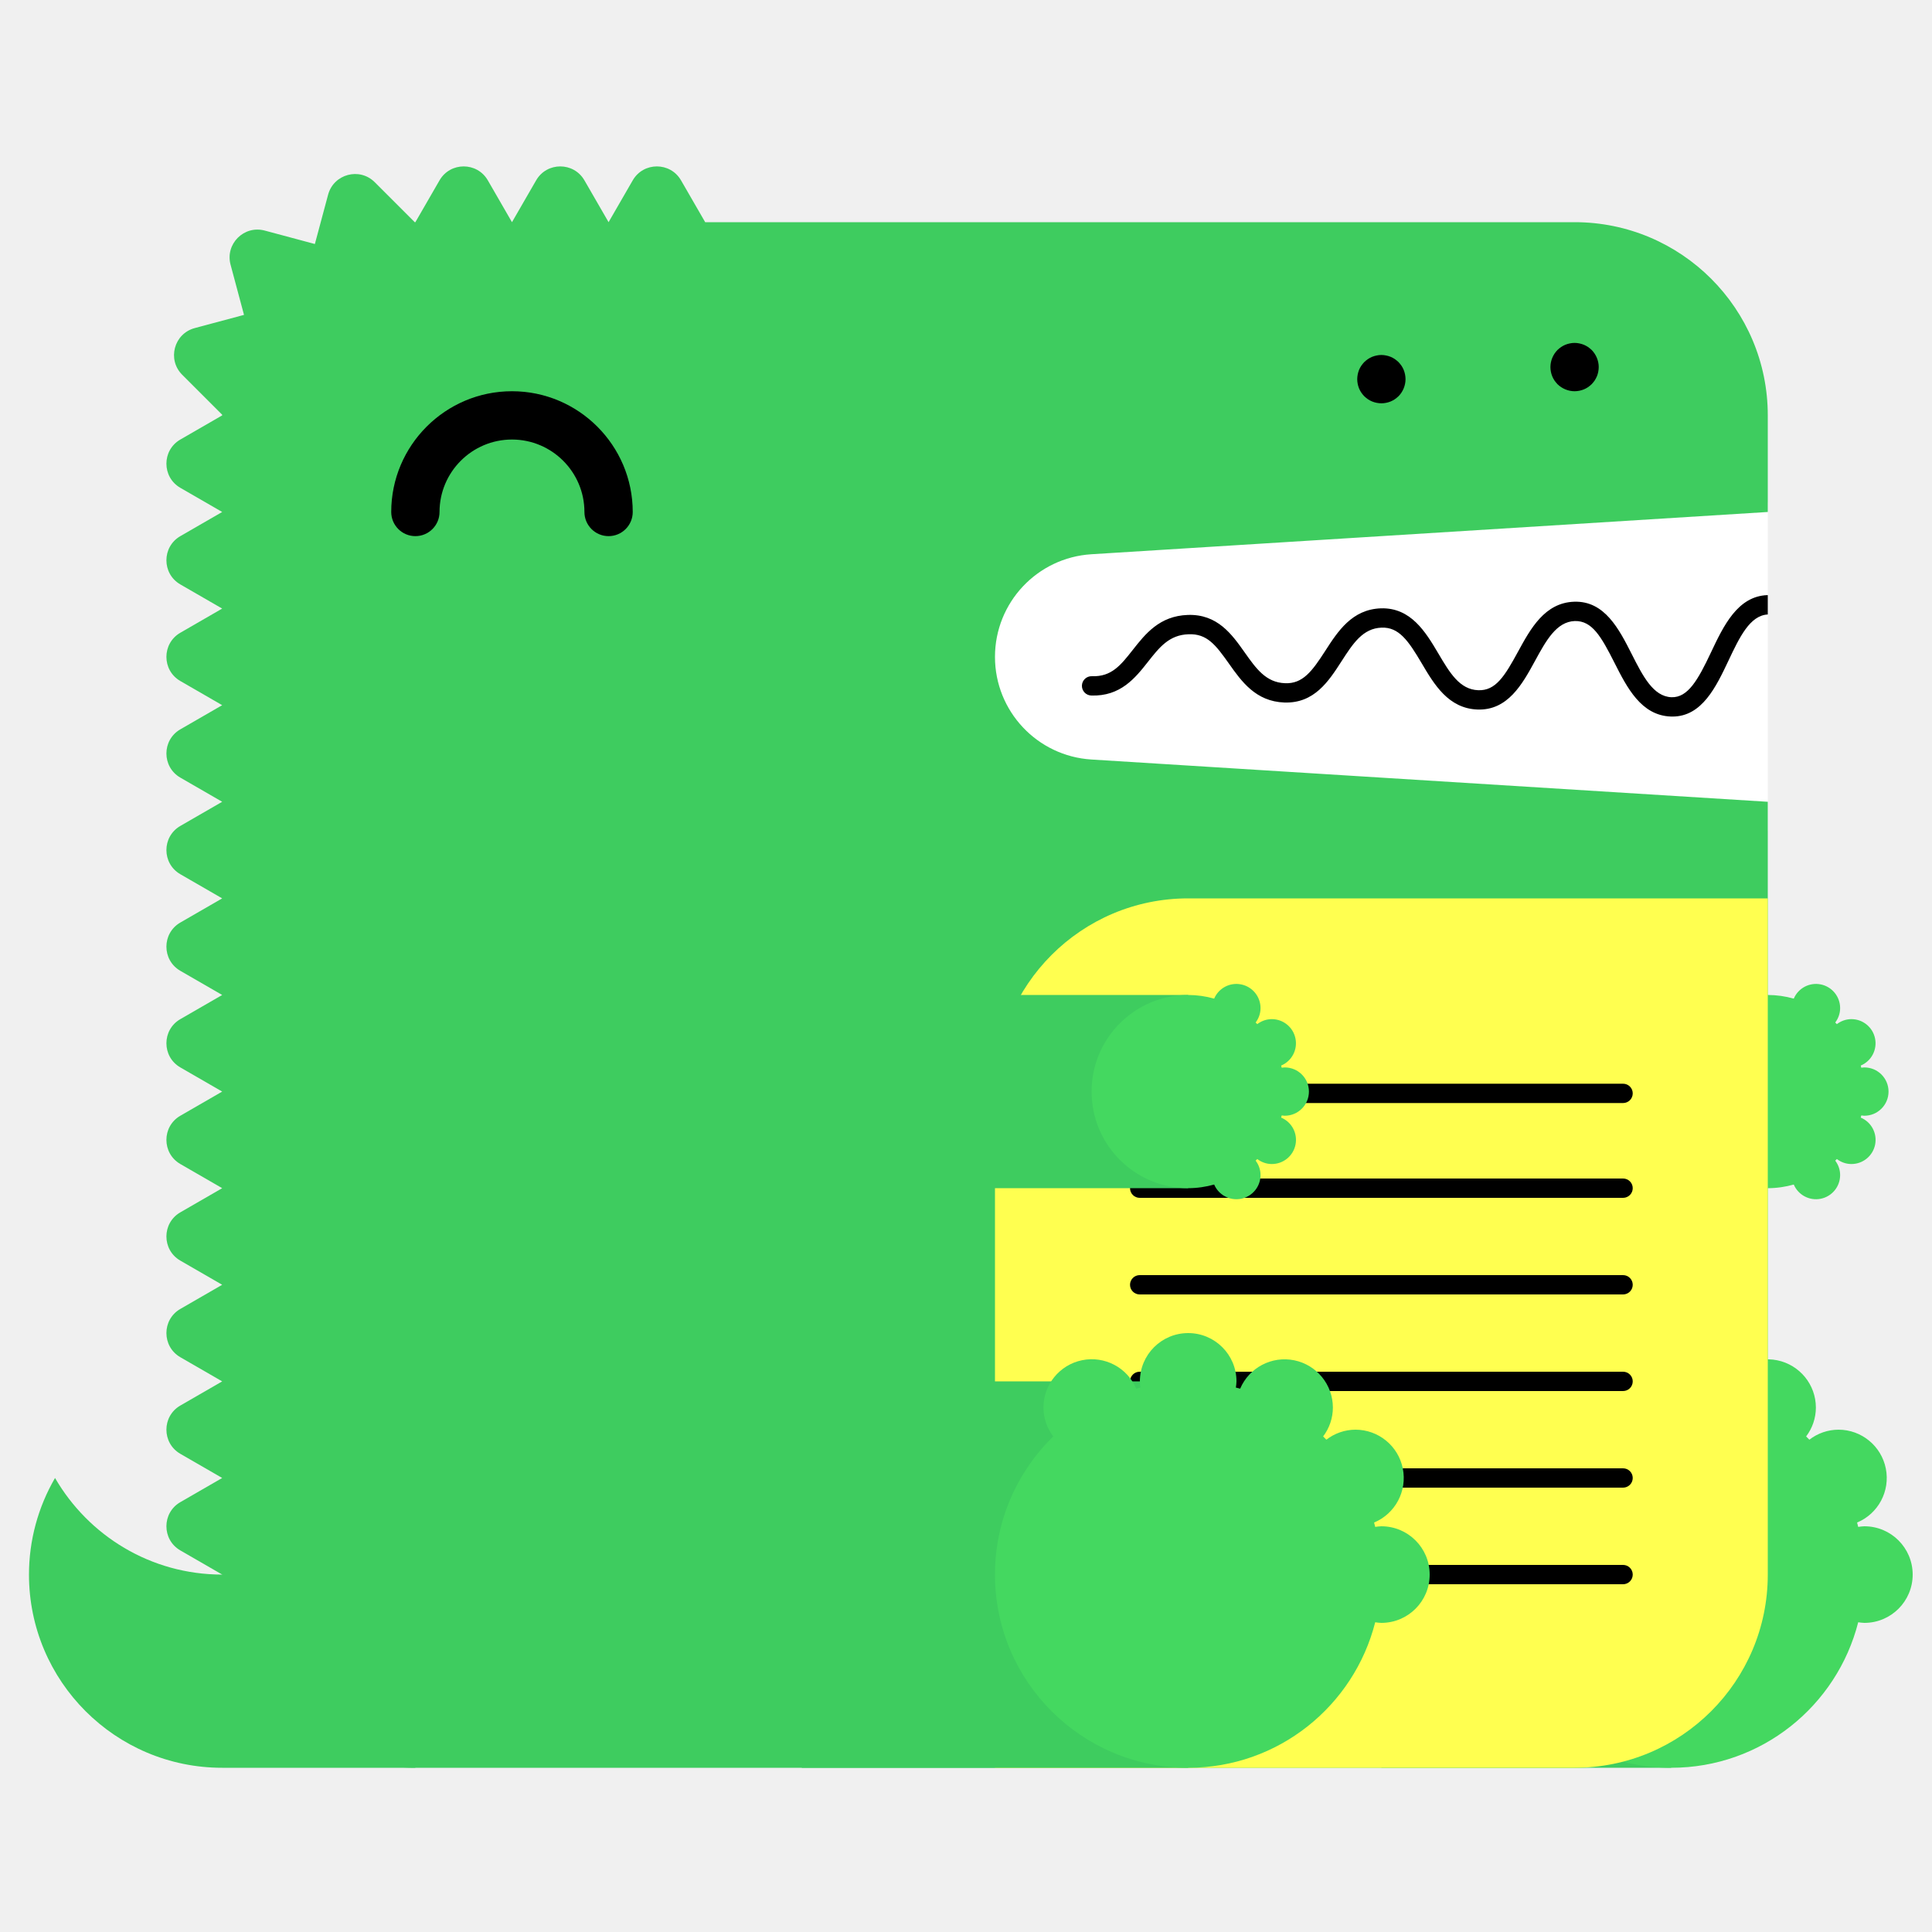
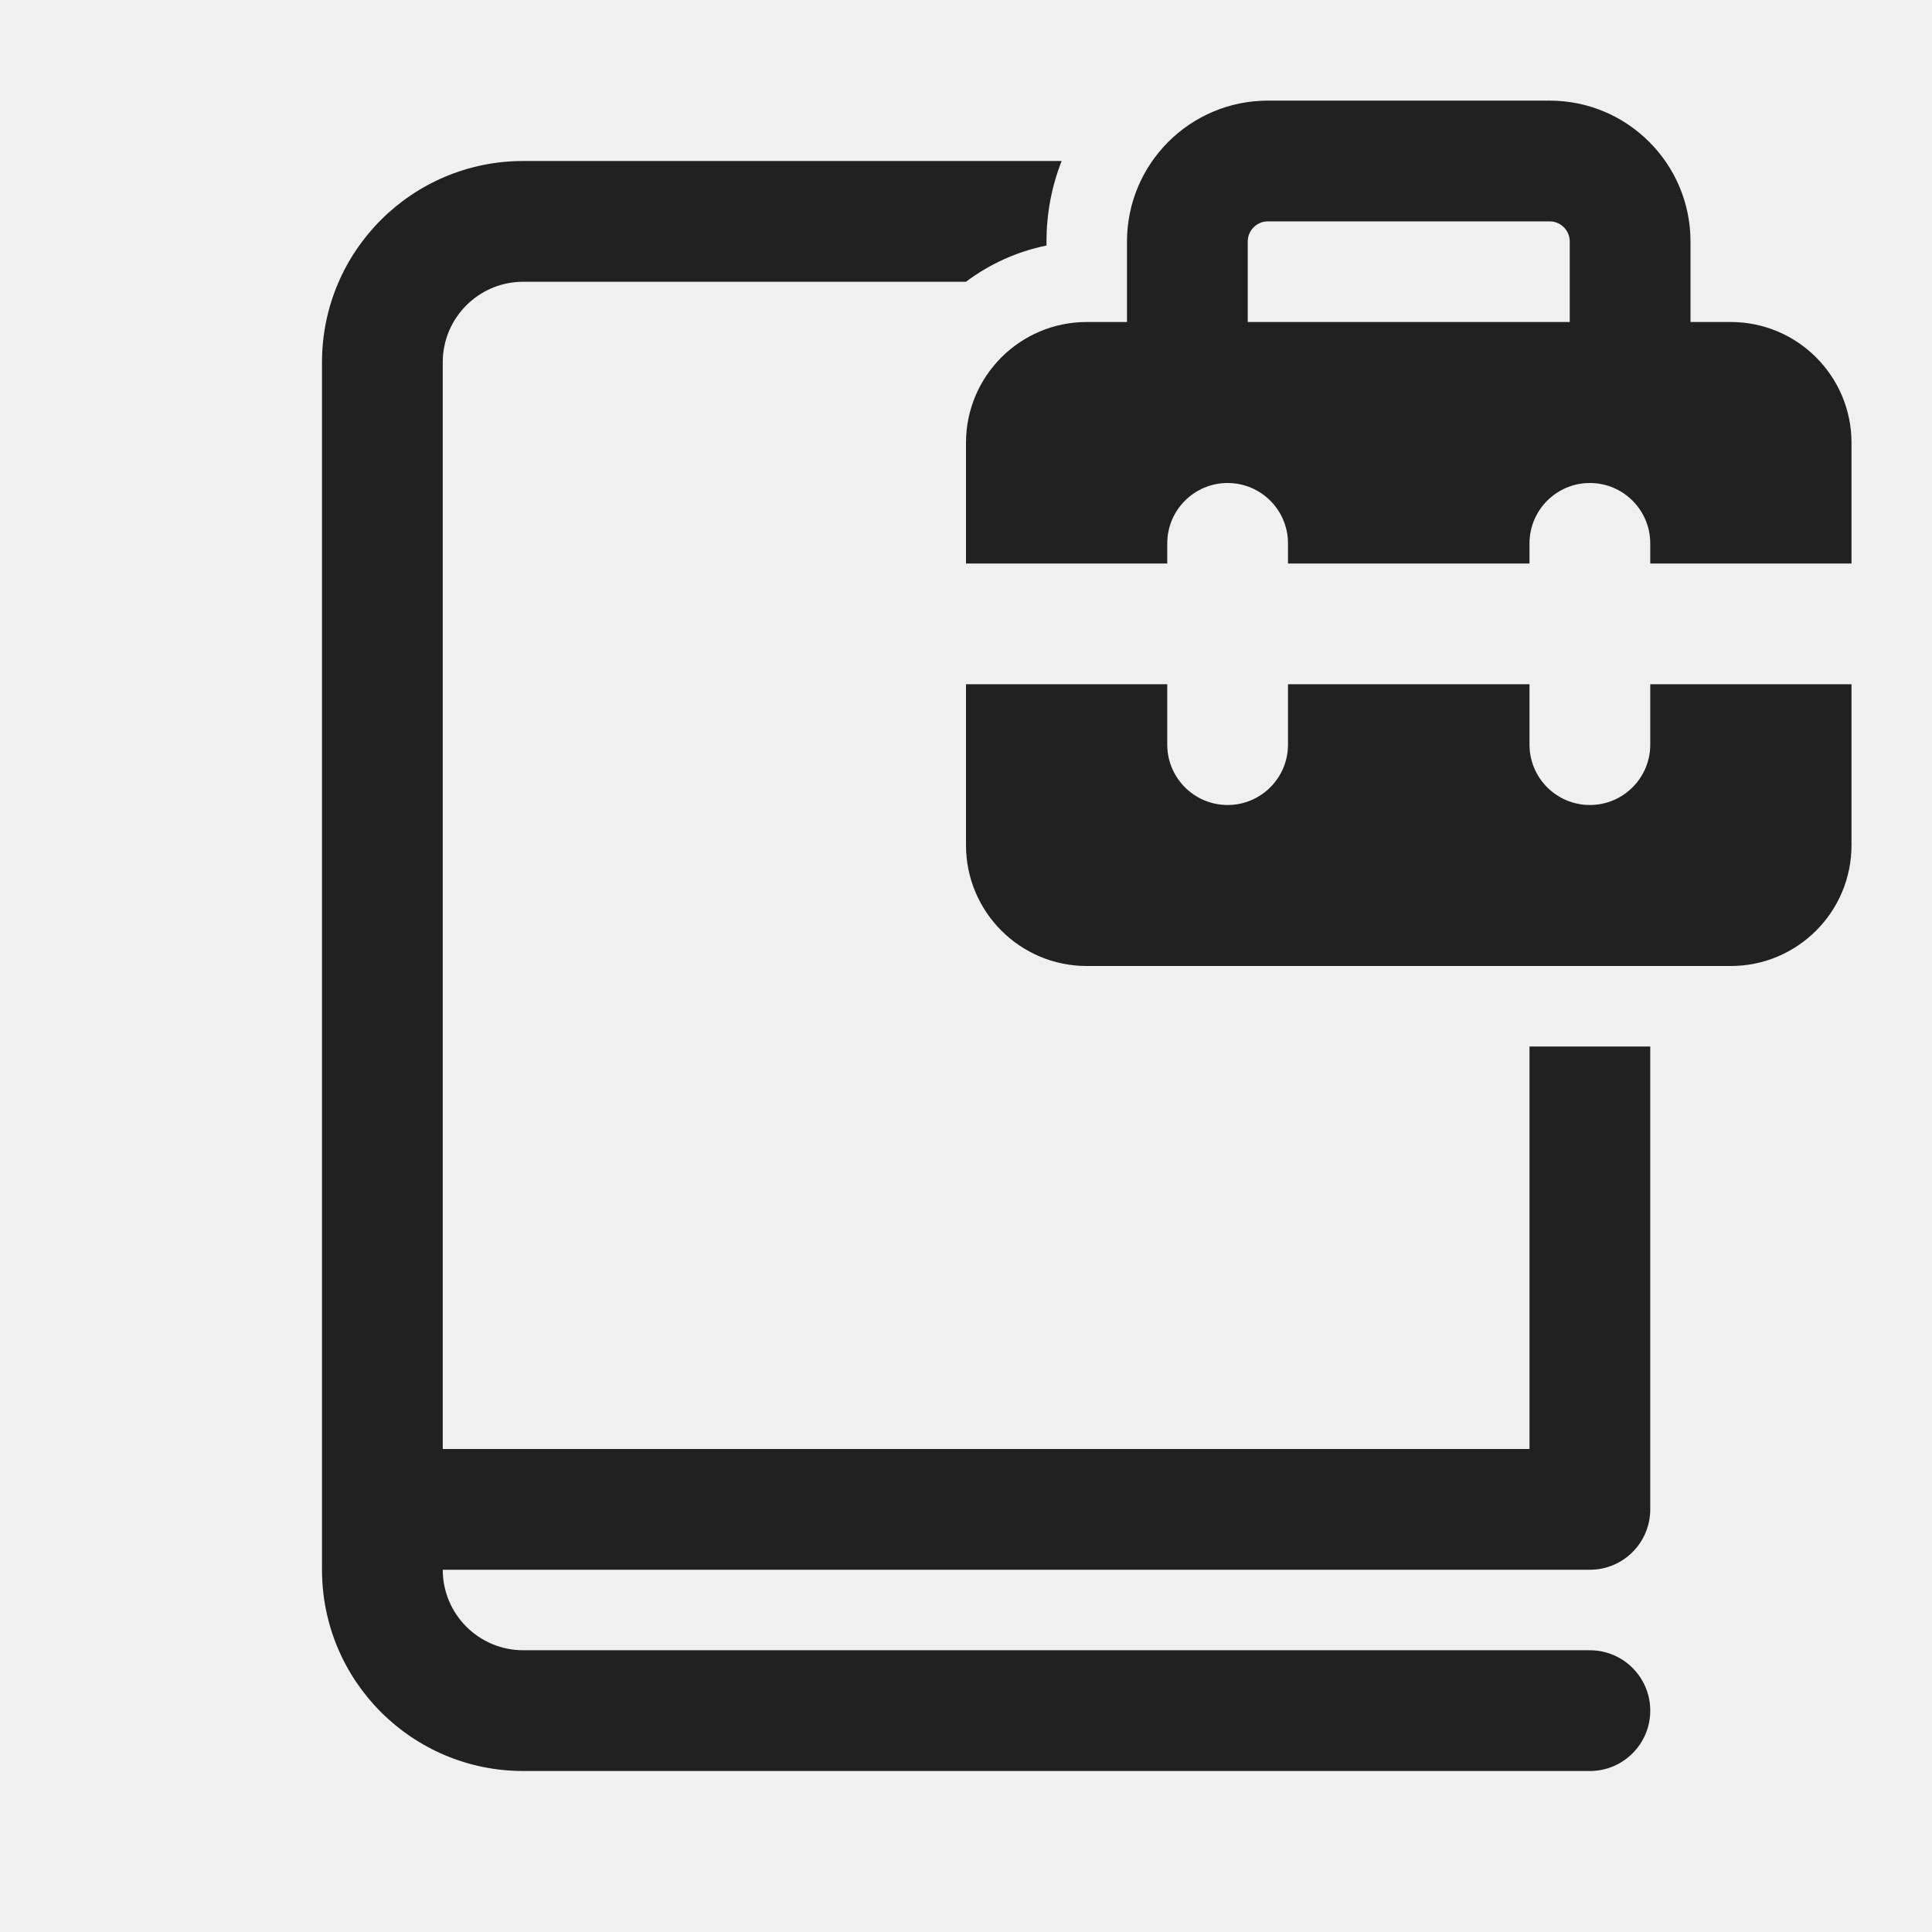
- <svg xmlns="http://www.w3.org/2000/svg" width="200" height="200" viewBox="0 0 200 200">
-   <g fill="none" fill-rule="evenodd">
-     <path fill="#FFF" d="M99 52h84v34H99z" />
-     <path d="M23 163c-7.398 0-13.843-4.027-17.303-10A19.886 19.886 0 0 0 3 163c0 11.046 8.954 20 20 20h20v-20H23z" fill="#3ECC5F" />
-     <path d="M112.98 57.376L183 53V43c0-11.046-8.954-20-20-20H73l-2.5-4.33c-1.112-1.925-3.889-1.925-5 0L63 23l-2.5-4.33c-1.111-1.925-3.889-1.925-5 0L53 23l-2.5-4.33c-1.111-1.925-3.889-1.925-5 0L43 23c-.022 0-.042.003-.065.003l-4.142-4.141c-1.57-1.571-4.252-.853-4.828 1.294l-1.369 5.104-5.192-1.392c-2.148-.575-4.111 1.389-3.535 3.536l1.39 5.193-5.102 1.367c-2.148.576-2.867 3.259-1.296 4.83l4.142 4.142c0 .021-.003.042-.003.064l-4.33 2.5c-1.925 1.111-1.925 3.889 0 5L23 53l-4.33 2.5c-1.925 1.111-1.925 3.889 0 5L23 63l-4.33 2.5c-1.925 1.111-1.925 3.889 0 5L23 73l-4.33 2.5c-1.925 1.111-1.925 3.889 0 5L23 83l-4.33 2.5c-1.925 1.111-1.925 3.889 0 5L23 93l-4.33 2.5c-1.925 1.111-1.925 3.889 0 5L23 103l-4.33 2.5c-1.925 1.111-1.925 3.889 0 5L23 113l-4.33 2.5c-1.925 1.111-1.925 3.889 0 5L23 123l-4.33 2.5c-1.925 1.111-1.925 3.889 0 5L23 133l-4.33 2.5c-1.925 1.111-1.925 3.889 0 5L23 143l-4.33 2.5c-1.925 1.111-1.925 3.889 0 5L23 153l-4.33 2.5c-1.925 1.111-1.925 3.889 0 5L23 163c0 11.046 8.954 20 20 20h120c11.046 0 20-8.954 20-20V83l-70.02-4.376A10.645 10.645 0 0 1 103 68c0-5.621 4.37-10.273 9.98-10.624" fill="#3ECC5F" />
-     <path fill="#3ECC5F" d="M143 183h30v-40h-30z" />
-     <path d="M193 158c-.219 0-.428.037-.639.064-.038-.15-.074-.301-.116-.451A5 5 0 0 0 190.32 148a4.96 4.96 0 0 0-3.016 1.036 26.531 26.531 0 0 0-.335-.336 4.955 4.955 0 0 0 1.011-2.987 5 5 0 0 0-9.599-1.959c-.148-.042-.297-.077-.445-.115.027-.211.064-.42.064-.639a5 5 0 0 0-5-5 5 5 0 0 0-5 5c0 .219.037.428.064.639-.148.038-.297.073-.445.115a4.998 4.998 0 0 0-9.599 1.959c0 1.125.384 2.151 1.011 2.987-3.717 3.632-6.031 8.693-6.031 14.3 0 11.046 8.954 20 20 20 9.339 0 17.16-6.41 19.361-15.064.211.027.42.064.639.064a5 5 0 0 0 5-5 5 5 0 0 0-5-5" fill="#44D860" />
-     <path fill="#3ECC5F" d="M153 123h30v-20h-30z" />
-     <path d="M193 115.5a2.5 2.5 0 1 0 0-5c-.109 0-.214.019-.319.032-.02-.075-.037-.15-.058-.225a2.501 2.501 0 0 0-.963-4.807c-.569 0-1.088.197-1.508.518a6.653 6.653 0 0 0-.168-.168c.314-.417.506-.931.506-1.494a2.5 2.5 0 0 0-4.8-.979A9.987 9.987 0 0 0 183 103c-5.522 0-10 4.478-10 10s4.478 10 10 10c.934 0 1.833-.138 2.69-.377a2.5 2.5 0 0 0 4.8-.979c0-.563-.192-1.077-.506-1.494.057-.055.113-.111.168-.168.42.321.939.518 1.508.518a2.5 2.5 0 0 0 .963-4.807c.021-.074.038-.15.058-.225.105.013.21.032.319.032" fill="#44D860" />
-     <path d="M63 55.5a2.5 2.5 0 0 1-2.5-2.5c0-4.136-3.364-7.5-7.5-7.5s-7.5 3.364-7.5 7.5a2.5 2.5 0 1 1-5 0c0-6.893 5.607-12.5 12.5-12.5S65.5 46.107 65.5 53a2.5 2.5 0 0 1-2.5 2.5" fill="#000" />
-     <path d="M103 183h60c11.046 0 20-8.954 20-20V93h-60c-11.046 0-20 8.954-20 20v70z" fill="#FFFF50" />
-     <path d="M168.02 124h-50.04a1 1 0 1 1 0-2h50.04a1 1 0 1 1 0 2m0 20h-50.04a1 1 0 1 1 0-2h50.04a1 1 0 1 1 0 2m0 20h-50.04a1 1 0 1 1 0-2h50.04a1 1 0 1 1 0 2m0-49.814h-50.04a1 1 0 1 1 0-2h50.04a1 1 0 1 1 0 2m0 19.814h-50.04a1 1 0 1 1 0-2h50.04a1 1 0 1 1 0 2m0 20h-50.04a1 1 0 1 1 0-2h50.04a1 1 0 1 1 0 2M183 61.611c-.012 0-.022-.006-.034-.005-3.09.105-4.552 3.196-5.842 5.923-1.346 2.85-2.387 4.703-4.093 4.647-1.889-.068-2.969-2.202-4.113-4.46-1.314-2.594-2.814-5.536-5.963-5.426-3.046.104-4.513 2.794-5.807 5.167-1.377 2.528-2.314 4.065-4.121 3.994-1.927-.07-2.951-1.805-4.136-3.813-1.321-2.236-2.848-4.75-5.936-4.664-2.994.103-4.465 2.385-5.763 4.4-1.373 2.13-2.335 3.428-4.165 3.351-1.973-.07-2.992-1.51-4.171-3.177-1.324-1.873-2.816-3.993-5.895-3.89-2.928.1-4.399 1.97-5.696 3.618-1.232 1.564-2.194 2.802-4.229 2.724a1 1 0 0 0-.072 2c3.017.101 4.545-1.8 5.872-3.487 1.177-1.496 2.193-2.787 4.193-2.855 1.926-.082 2.829 1.115 4.195 3.045 1.297 1.834 2.769 3.914 5.731 4.021 3.103.104 4.596-2.215 5.918-4.267 1.182-1.834 2.202-3.417 4.15-3.484 1.793-.067 2.769 1.35 4.145 3.681 1.297 2.197 2.766 4.686 5.787 4.796 3.125.108 4.634-2.62 5.949-5.035 1.139-2.088 2.214-4.06 4.119-4.126 1.793-.042 2.728 1.595 4.111 4.33 1.292 2.553 2.757 5.445 5.825 5.556l.169.003c3.064 0 4.518-3.075 5.805-5.794 1.139-2.41 2.217-4.68 4.067-4.773v-2z" fill="#000" />
-     <path fill="#3ECC5F" d="M83 183h40v-40H83z" />
-     <path d="M143 158c-.219 0-.428.037-.639.064-.038-.15-.074-.301-.116-.451A5 5 0 0 0 140.32 148a4.96 4.96 0 0 0-3.016 1.036 26.531 26.531 0 0 0-.335-.336 4.955 4.955 0 0 0 1.011-2.987 5 5 0 0 0-9.599-1.959c-.148-.042-.297-.077-.445-.115.027-.211.064-.42.064-.639a5 5 0 0 0-5-5 5 5 0 0 0-5 5c0 .219.037.428.064.639-.148.038-.297.073-.445.115a4.998 4.998 0 0 0-9.599 1.959c0 1.125.384 2.151 1.011 2.987-3.717 3.632-6.031 8.693-6.031 14.3 0 11.046 8.954 20 20 20 9.339 0 17.16-6.41 19.361-15.064.211.027.42.064.639.064a5 5 0 0 0 5-5 5 5 0 0 0-5-5" fill="#44D860" />
-     <path fill="#3ECC5F" d="M83 123h40v-20H83z" />
-     <path d="M133 115.5a2.5 2.5 0 1 0 0-5c-.109 0-.214.019-.319.032-.02-.075-.037-.15-.058-.225a2.501 2.501 0 0 0-.963-4.807c-.569 0-1.088.197-1.508.518a6.653 6.653 0 0 0-.168-.168c.314-.417.506-.931.506-1.494a2.5 2.5 0 0 0-4.8-.979A9.987 9.987 0 0 0 123 103c-5.522 0-10 4.478-10 10s4.478 10 10 10c.934 0 1.833-.138 2.69-.377a2.5 2.5 0 0 0 4.8-.979c0-.563-.192-1.077-.506-1.494.057-.055.113-.111.168-.168.42.321.939.518 1.508.518a2.5 2.5 0 0 0 .963-4.807c.021-.074.038-.15.058-.225.105.013.21.032.319.032" fill="#44D860" />
-     <path d="M143 41.75c-.16 0-.33-.02-.49-.05a2.52 2.52 0 0 1-.47-.14c-.15-.06-.29-.14-.431-.23-.13-.09-.259-.2-.38-.31-.109-.12-.219-.24-.309-.38s-.17-.28-.231-.43a2.619 2.619 0 0 1-.189-.96c0-.16.02-.33.05-.49.03-.16.08-.31.139-.47.061-.15.141-.29.231-.43.09-.13.2-.26.309-.38.121-.11.25-.22.38-.31.141-.09.281-.17.431-.23.149-.06.31-.11.47-.14.32-.07.65-.07.98 0 .159.03.32.08.47.14.149.06.29.14.43.23.13.09.259.2.38.31.11.12.22.25.31.38.09.14.17.28.23.43.06.16.11.31.14.47.029.16.05.33.05.49 0 .66-.271 1.31-.73 1.77-.121.11-.25.22-.38.31-.14.09-.281.17-.43.23a2.565 2.565 0 0 1-.96.19m20-1.25c-.66 0-1.3-.27-1.771-.73a3.802 3.802 0 0 1-.309-.38c-.09-.14-.17-.28-.231-.43a2.619 2.619 0 0 1-.189-.96c0-.66.27-1.3.729-1.77.121-.11.25-.22.38-.31.141-.09.281-.17.431-.23.149-.06.31-.11.47-.14.32-.07.66-.07.98 0 .159.03.32.08.47.14.149.06.29.14.43.23.13.09.259.2.38.31.459.47.73 1.11.73 1.77 0 .16-.021.33-.05.49-.03.16-.08.32-.14.47-.07.15-.14.29-.23.43-.09.13-.2.26-.31.38-.121.11-.25.22-.38.31-.14.09-.281.17-.43.23a2.565 2.565 0 0 1-.96.19" fill="#000" />
-   </g>
+ <svg xmlns="http://www.w3.org/2000/svg" fill="none" height="24" viewBox="0 0 24 24" width="24">
+   <path d="M14 4H13.5C12.672 4 12 4.672 12 5.5V7H14.5V6.75C14.5 6.336 14.836 6 15.25 6C15.664 6 16 6.336 16 6.75V7H19V6.75C19 6.336 19.336 6 19.75 6C20.164 6 20.5 6.336 20.5 6.75V7H23V5.5C23 4.672 22.328 4 21.5 4H21V3C21 2.034 20.216 1.25 19.25 1.25H15.75C14.784 1.25 14 2.034 14 3V4ZM15.5 3C15.5 2.862 15.612 2.75 15.75 2.75H19.25C19.388 2.75 19.5 2.862 19.5 3V4H15.5V3ZM12 10.5V8.5H14.5V9.25C14.5 9.664 14.836 10 15.25 10C15.664 10 16 9.664 16 9.25V8.5H19V9.25C19 9.664 19.336 10 19.75 10C20.164 10 20.5 9.664 20.5 9.25V8.5H23V10.5C23 11.328 22.328 12 21.5 12H13.5C12.672 12 12 11.328 12 10.5ZM13 3.05C12.63 3.125 12.29 3.282 12 3.5H6.5C5.948 3.5 5.5 3.948 5.5 4.5V18H19V13H20.5V18.75C20.5 19.164 20.164 19.5 19.75 19.5H5.5C5.5 20.052 5.948 20.5 6.5 20.5H19.75C20.164 20.5 20.5 20.836 20.5 21.25C20.5 21.664 20.164 22 19.75 22H6.5C5.119 22 4 20.881 4 19.5V4.5C4 3.119 5.119 2 6.5 2H13.188C13.066 2.31 13 2.647 13 3V3.05Z" fill="#212121" />
</svg>
